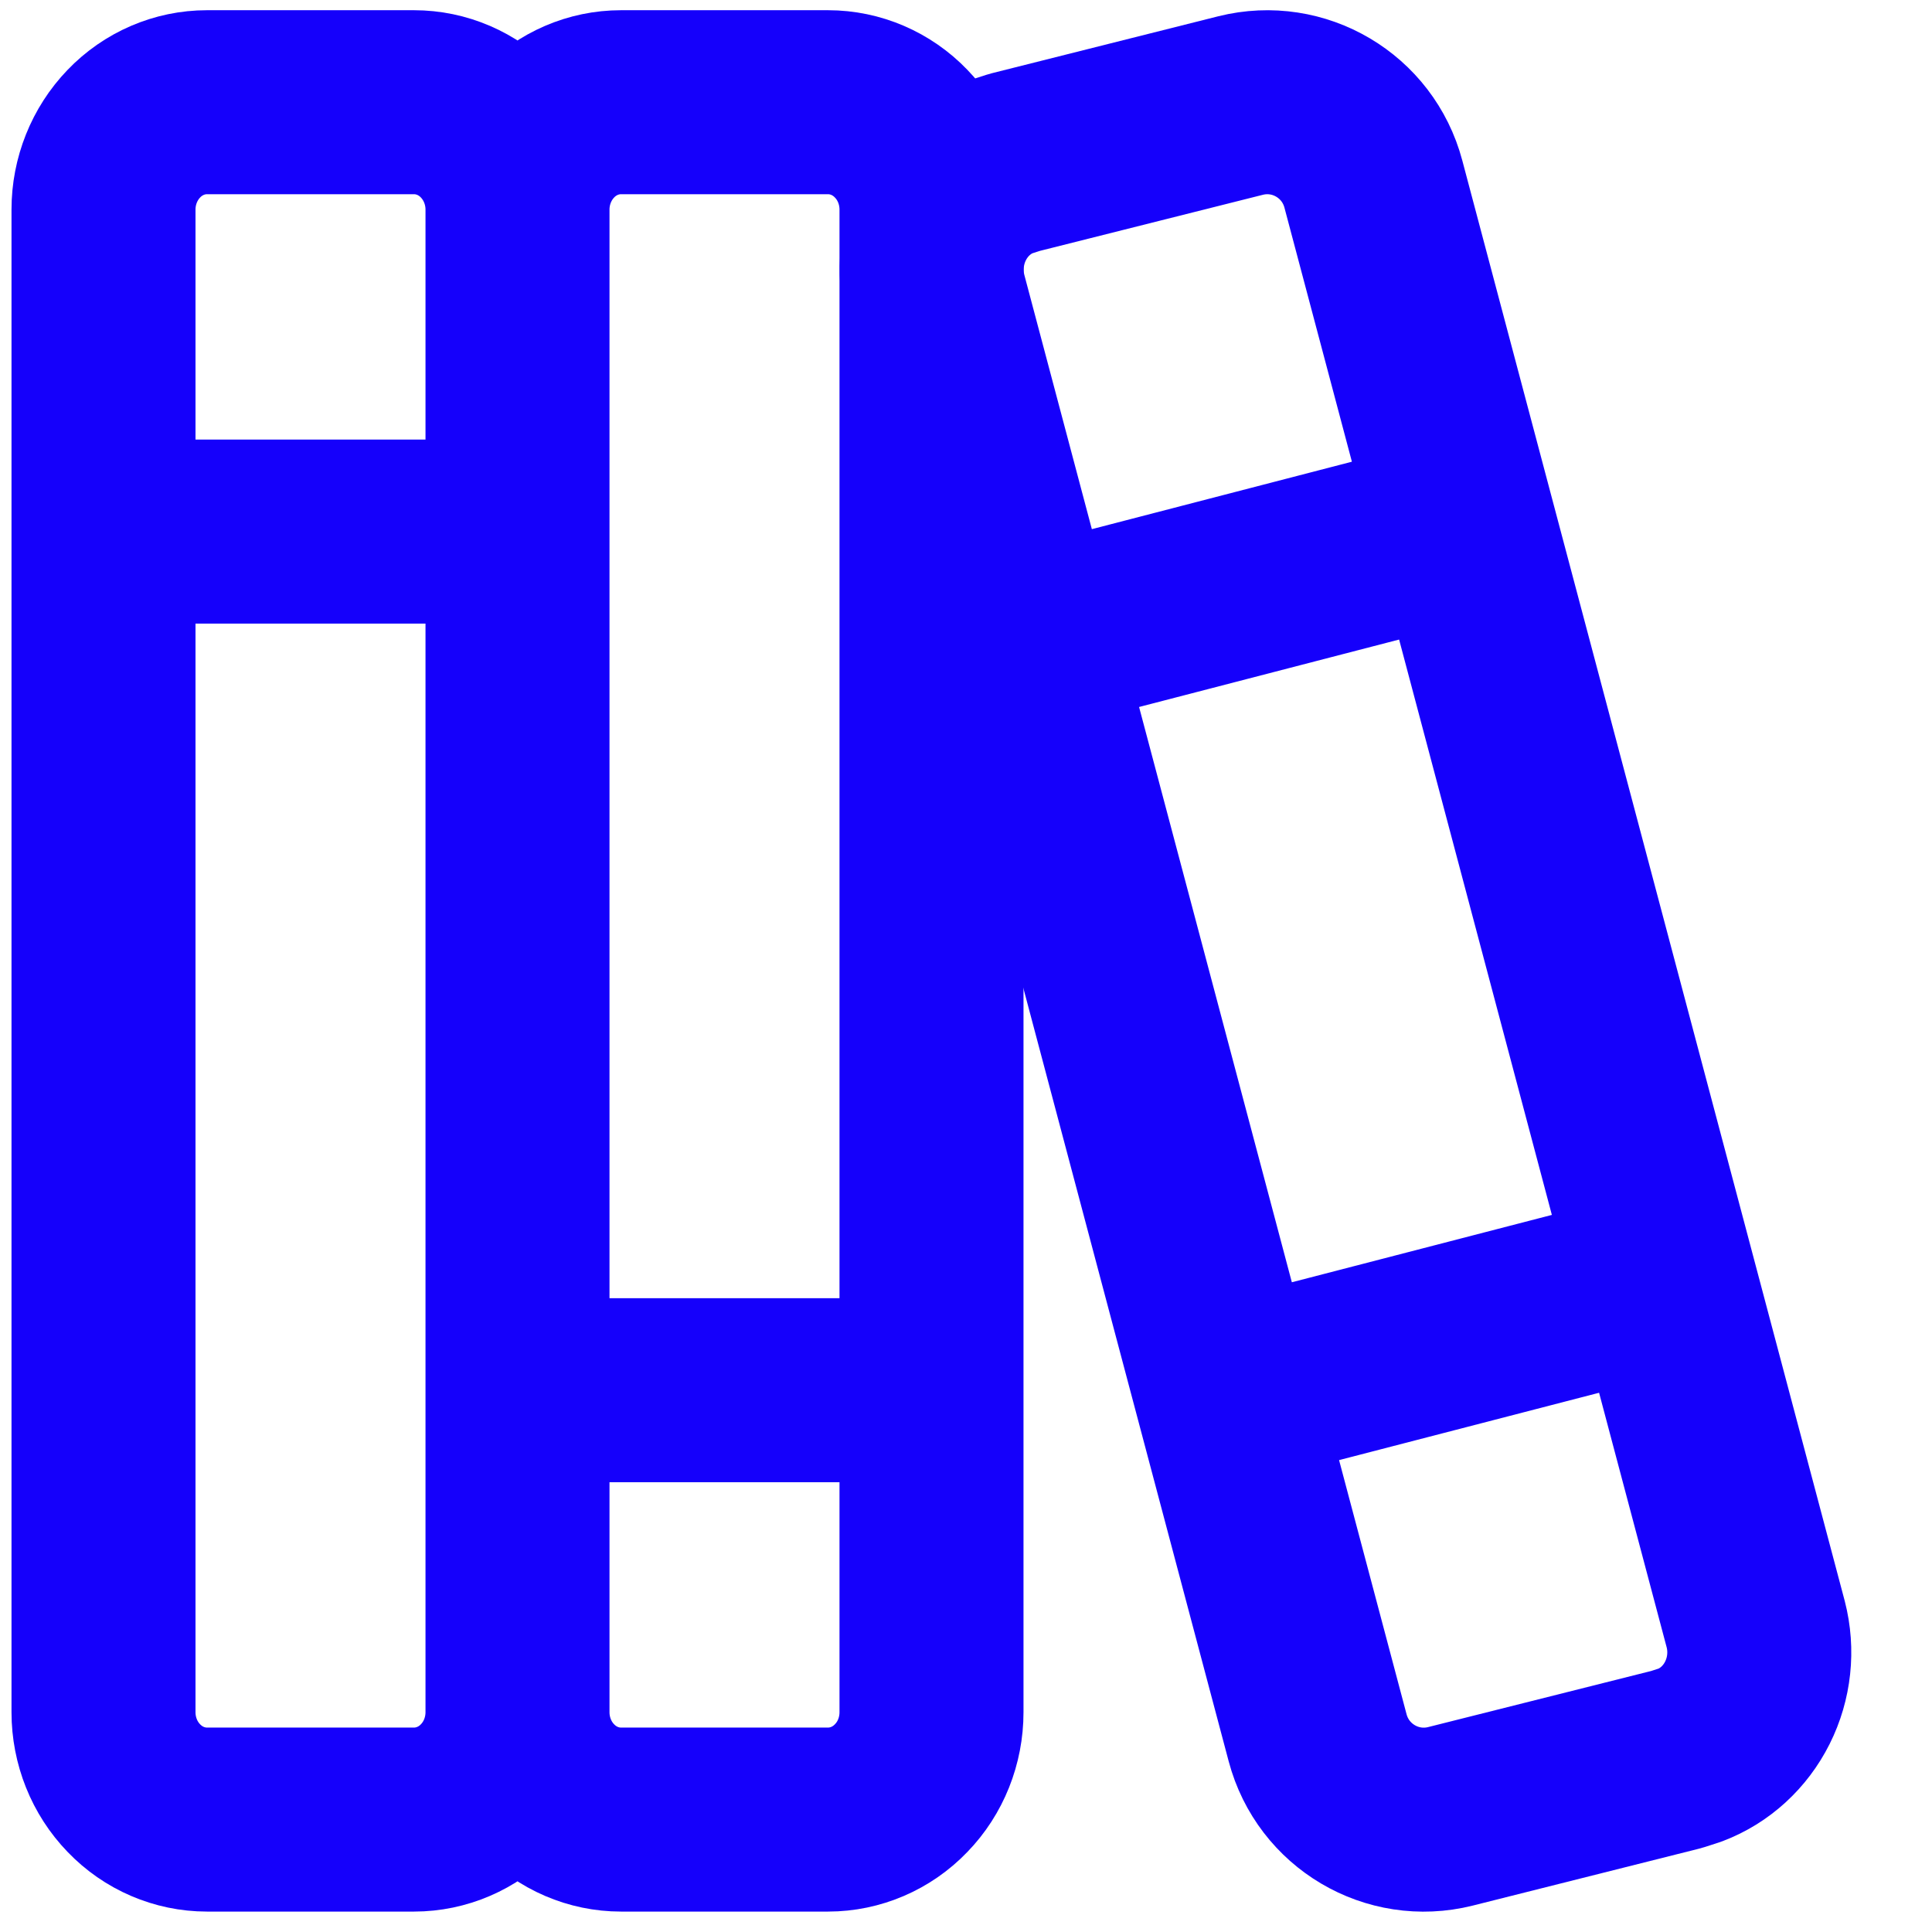
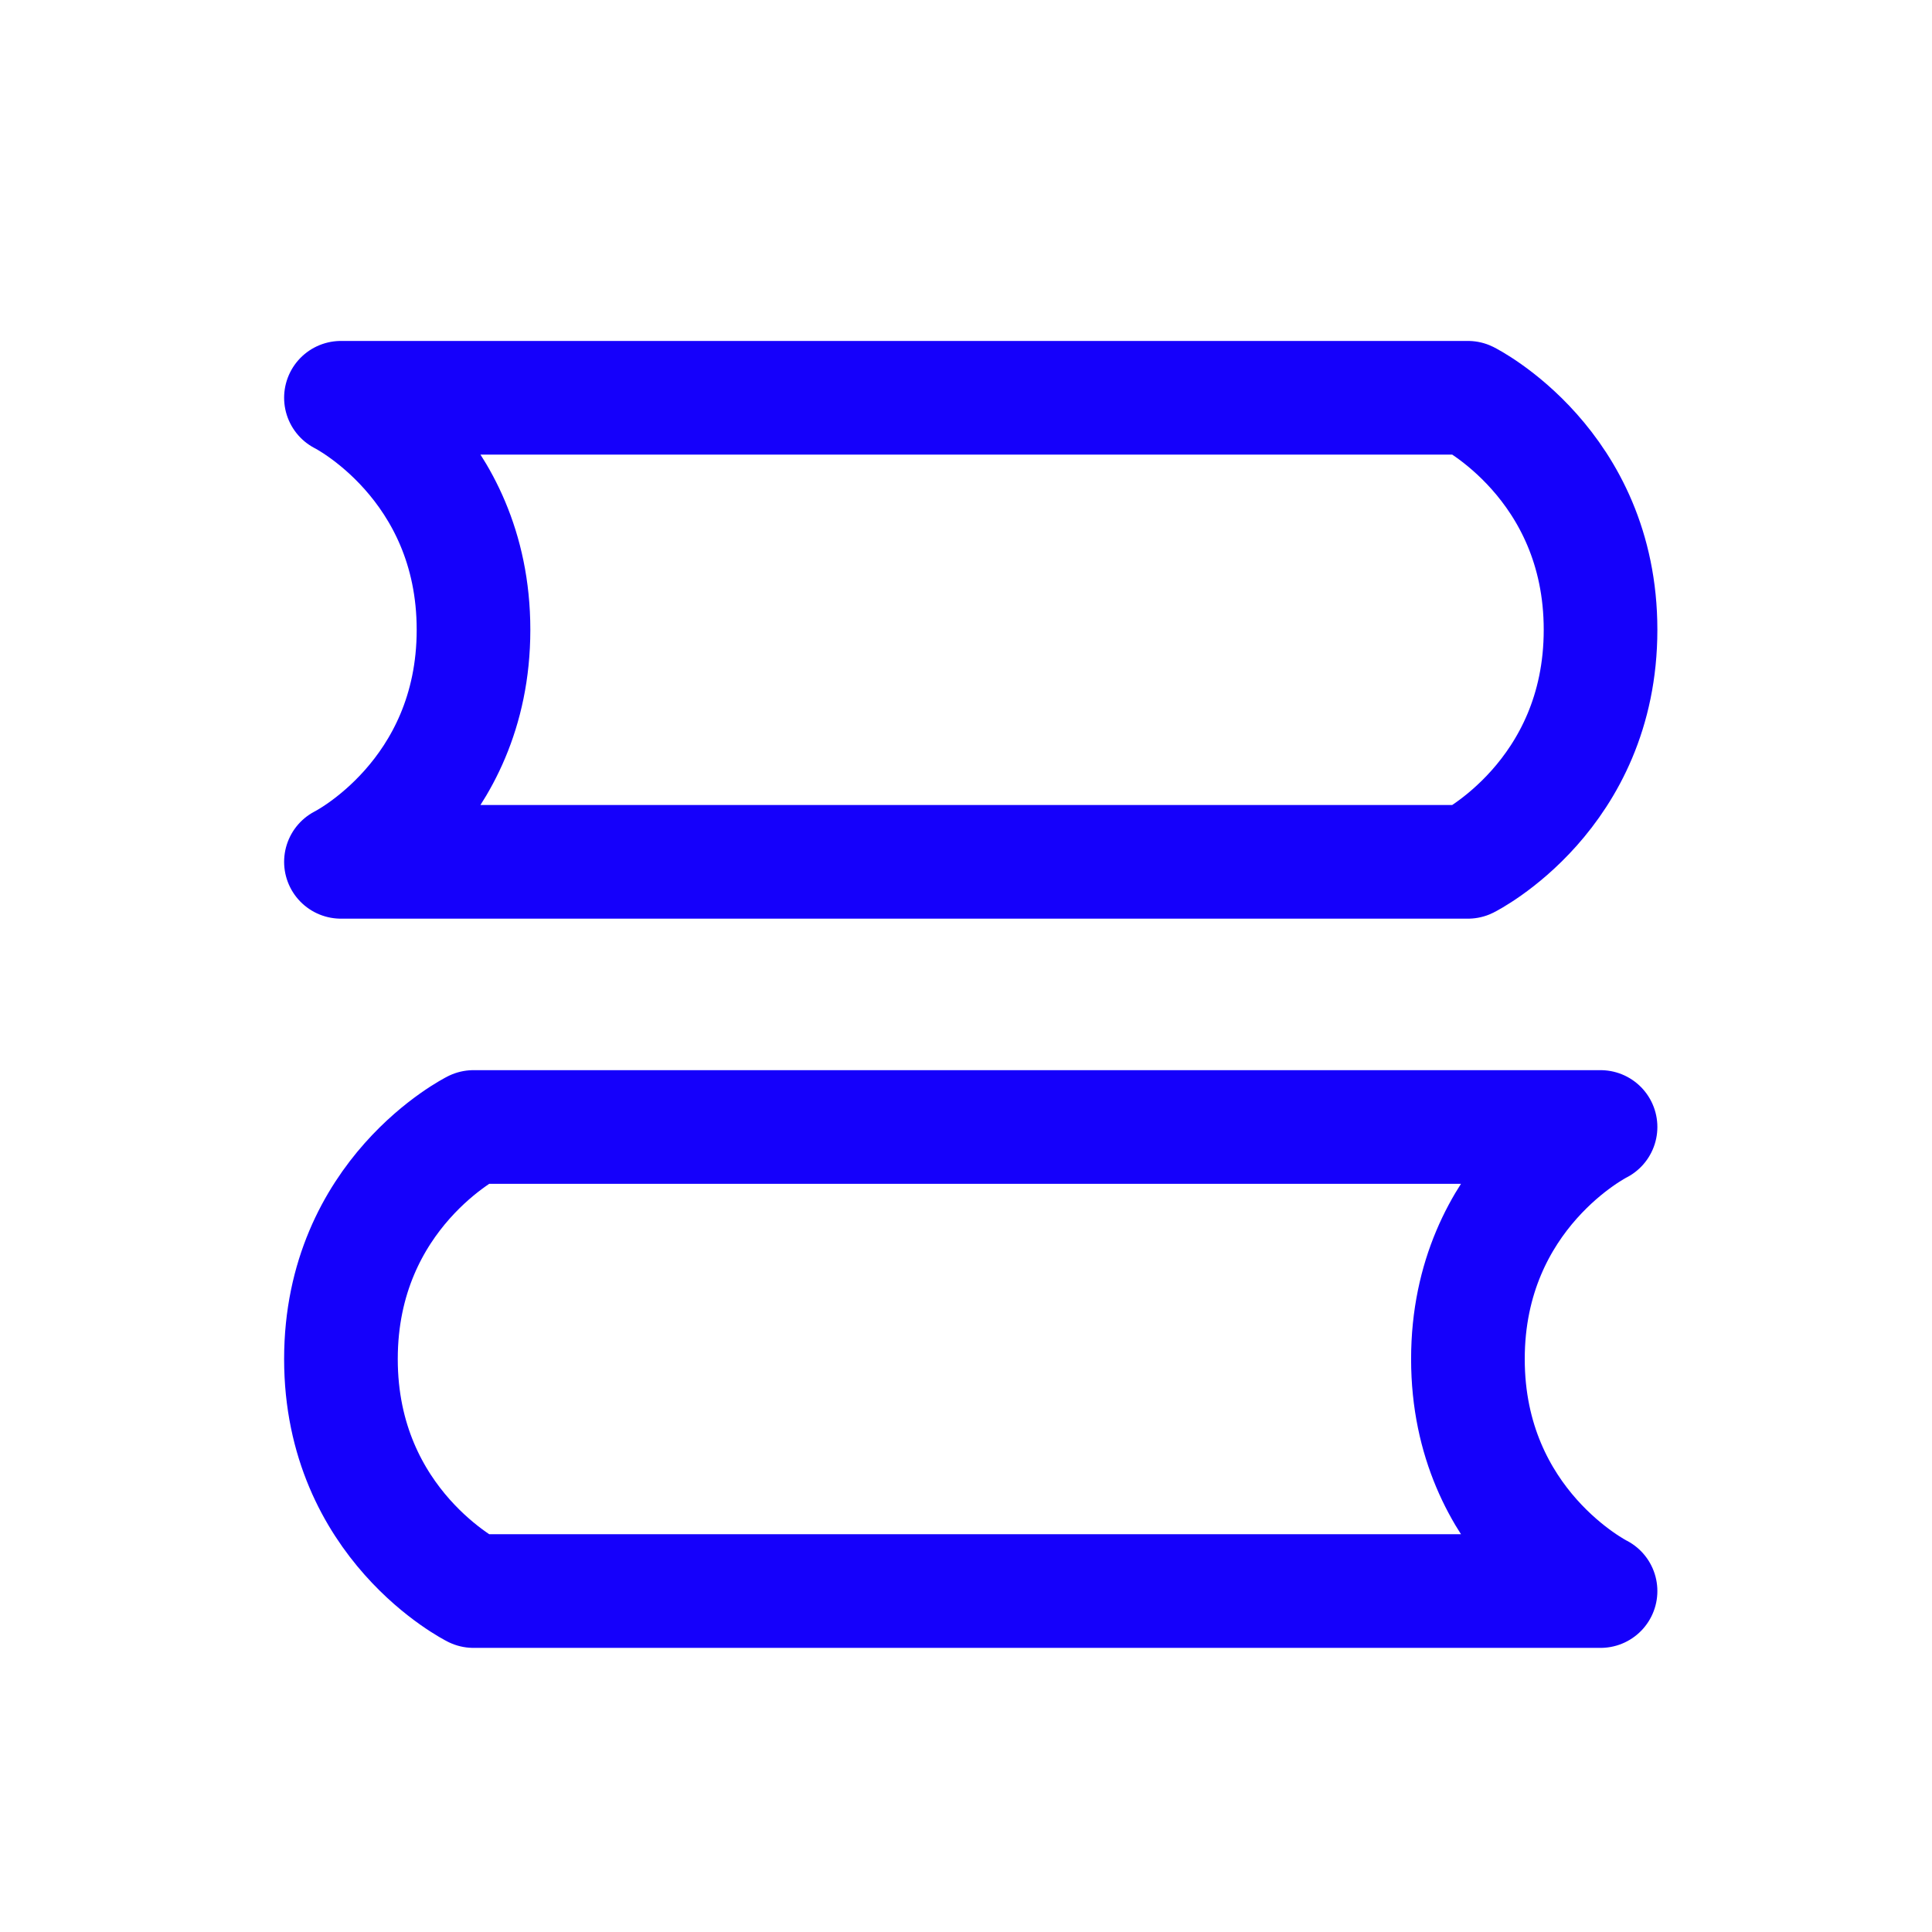
- <svg xmlns="http://www.w3.org/2000/svg" width="21" height="21" viewBox="0 0 21 21" fill="none">
-   <path d="M5.625 2.278C5.625 1.969 5.506 1.672 5.295 1.453C5.085 1.234 4.798 1.111 4.5 1.111H2.25C1.952 1.111 1.665 1.234 1.455 1.453C1.244 1.672 1.125 1.969 1.125 2.278V18.611C1.125 18.921 1.244 19.218 1.455 19.436C1.665 19.655 1.952 19.778 2.25 19.778H4.5C4.798 19.778 5.085 19.655 5.295 19.436C5.506 19.218 5.625 18.921 5.625 18.611M5.625 2.278V18.611M5.625 2.278C5.625 1.969 5.744 1.672 5.955 1.453C6.165 1.234 6.452 1.111 6.75 1.111H9C9.298 1.111 9.585 1.234 9.795 1.453C10.007 1.672 10.125 1.969 10.125 2.278V18.611C10.125 18.921 10.007 19.218 9.795 19.436C9.585 19.655 9.298 19.778 9 19.778H6.75C6.452 19.778 6.165 19.655 5.955 19.436C5.744 19.218 5.625 18.921 5.625 18.611M1.125 5.778H5.625M5.625 15.111H10.125" stroke="#1500FB" stroke-width="2" stroke-linecap="round" stroke-linejoin="round" />
-   <path d="M11.25 6.945L15.75 5.778M13.5 15.111L17.913 13.968M11.028 1.765L13.485 1.147C14.118 0.989 14.76 1.368 14.928 2.001L19.084 17.655C19.158 17.942 19.125 18.246 18.993 18.509C18.861 18.772 18.64 18.975 18.371 19.077L18.222 19.125L15.765 19.743C15.132 19.901 14.49 19.522 14.322 18.889L10.165 3.235C10.092 2.948 10.125 2.644 10.257 2.381C10.389 2.118 10.61 1.915 10.879 1.813L11.028 1.765Z" stroke="#1500FB" stroke-width="2" stroke-linecap="round" stroke-linejoin="round" />
+ <svg xmlns="http://www.w3.org/2000/svg" width="34" height="34" viewBox="0 0 34 34" fill="none">
+   <path d="M6 7H25.833C25.833 7 28.167 8.167 28.167 11.083C28.167 14 25.833 15.167 25.833 15.167H6C6 15.167 8.333 14 8.333 11.083C8.333 8.167 6 7 6 7ZM28.167 19.833H8.333C8.333 19.833 6 21 6 23.917C6 26.833 8.333 28 8.333 28H28.167C28.167 28 25.833 26.833 25.833 23.917C25.833 21 28.167 19.833 28.167 19.833Z" stroke="#1500FB" stroke-width="2" stroke-linecap="round" stroke-linejoin="round" />
</svg>
